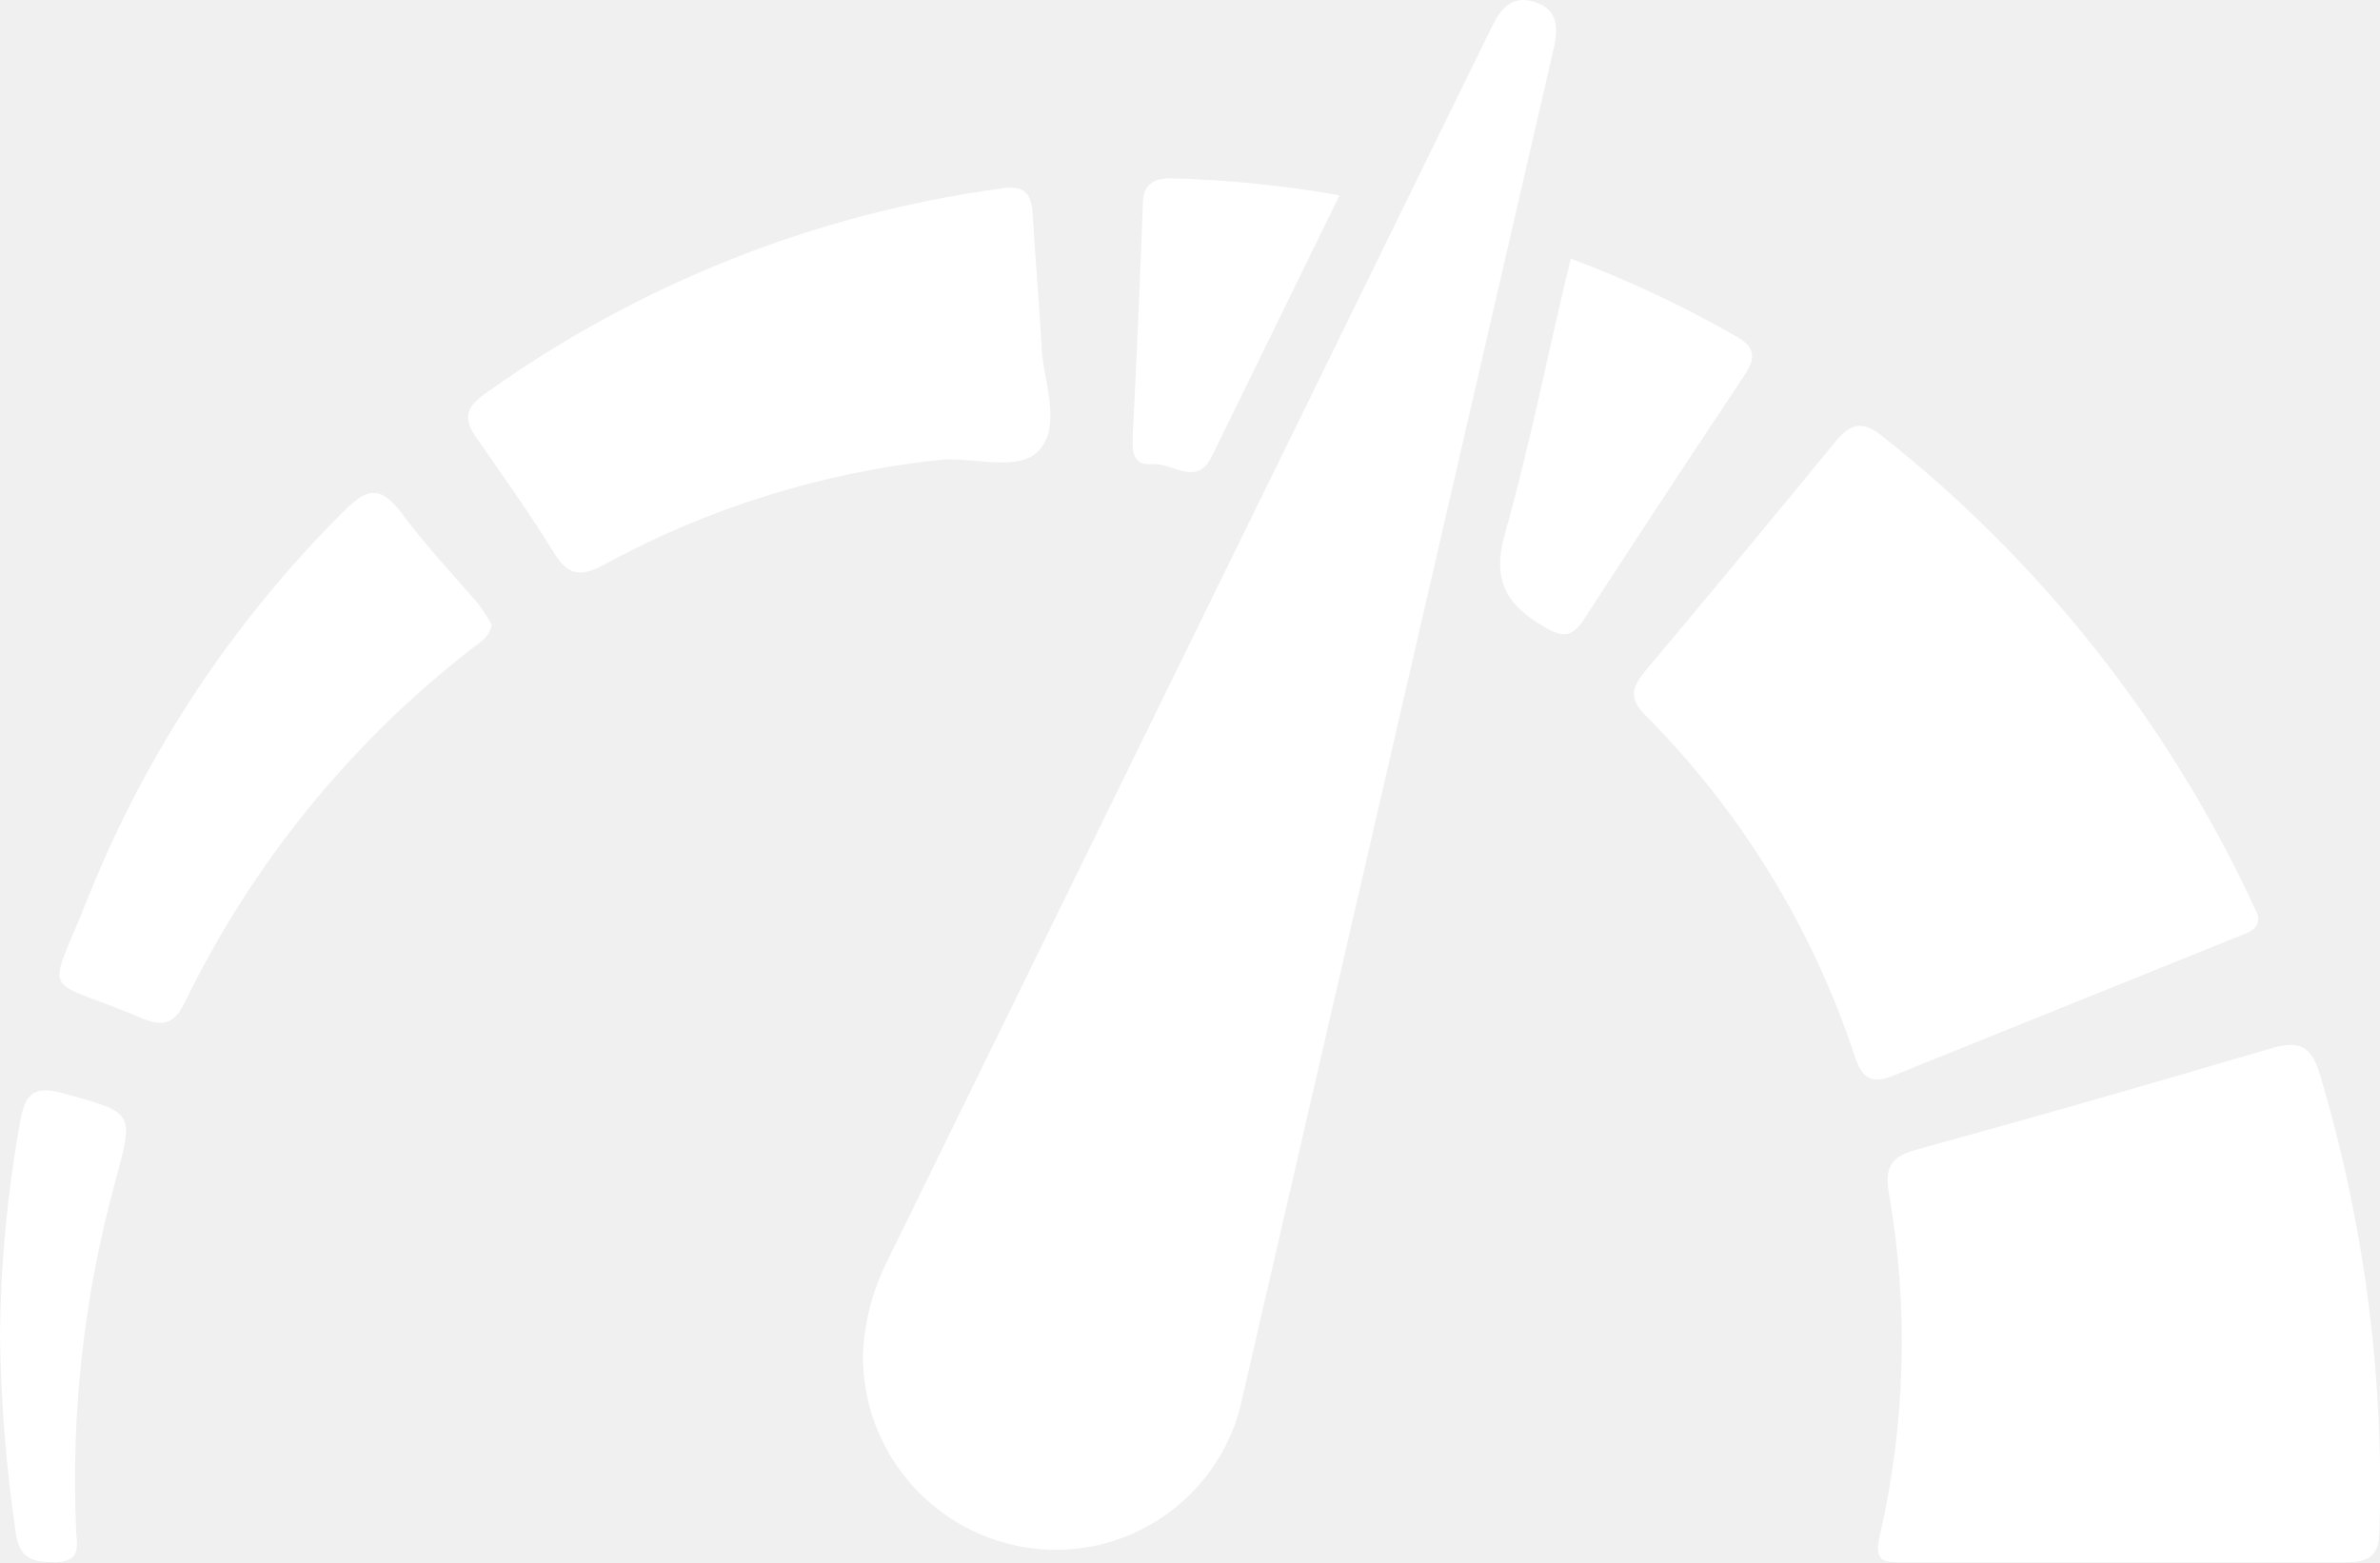
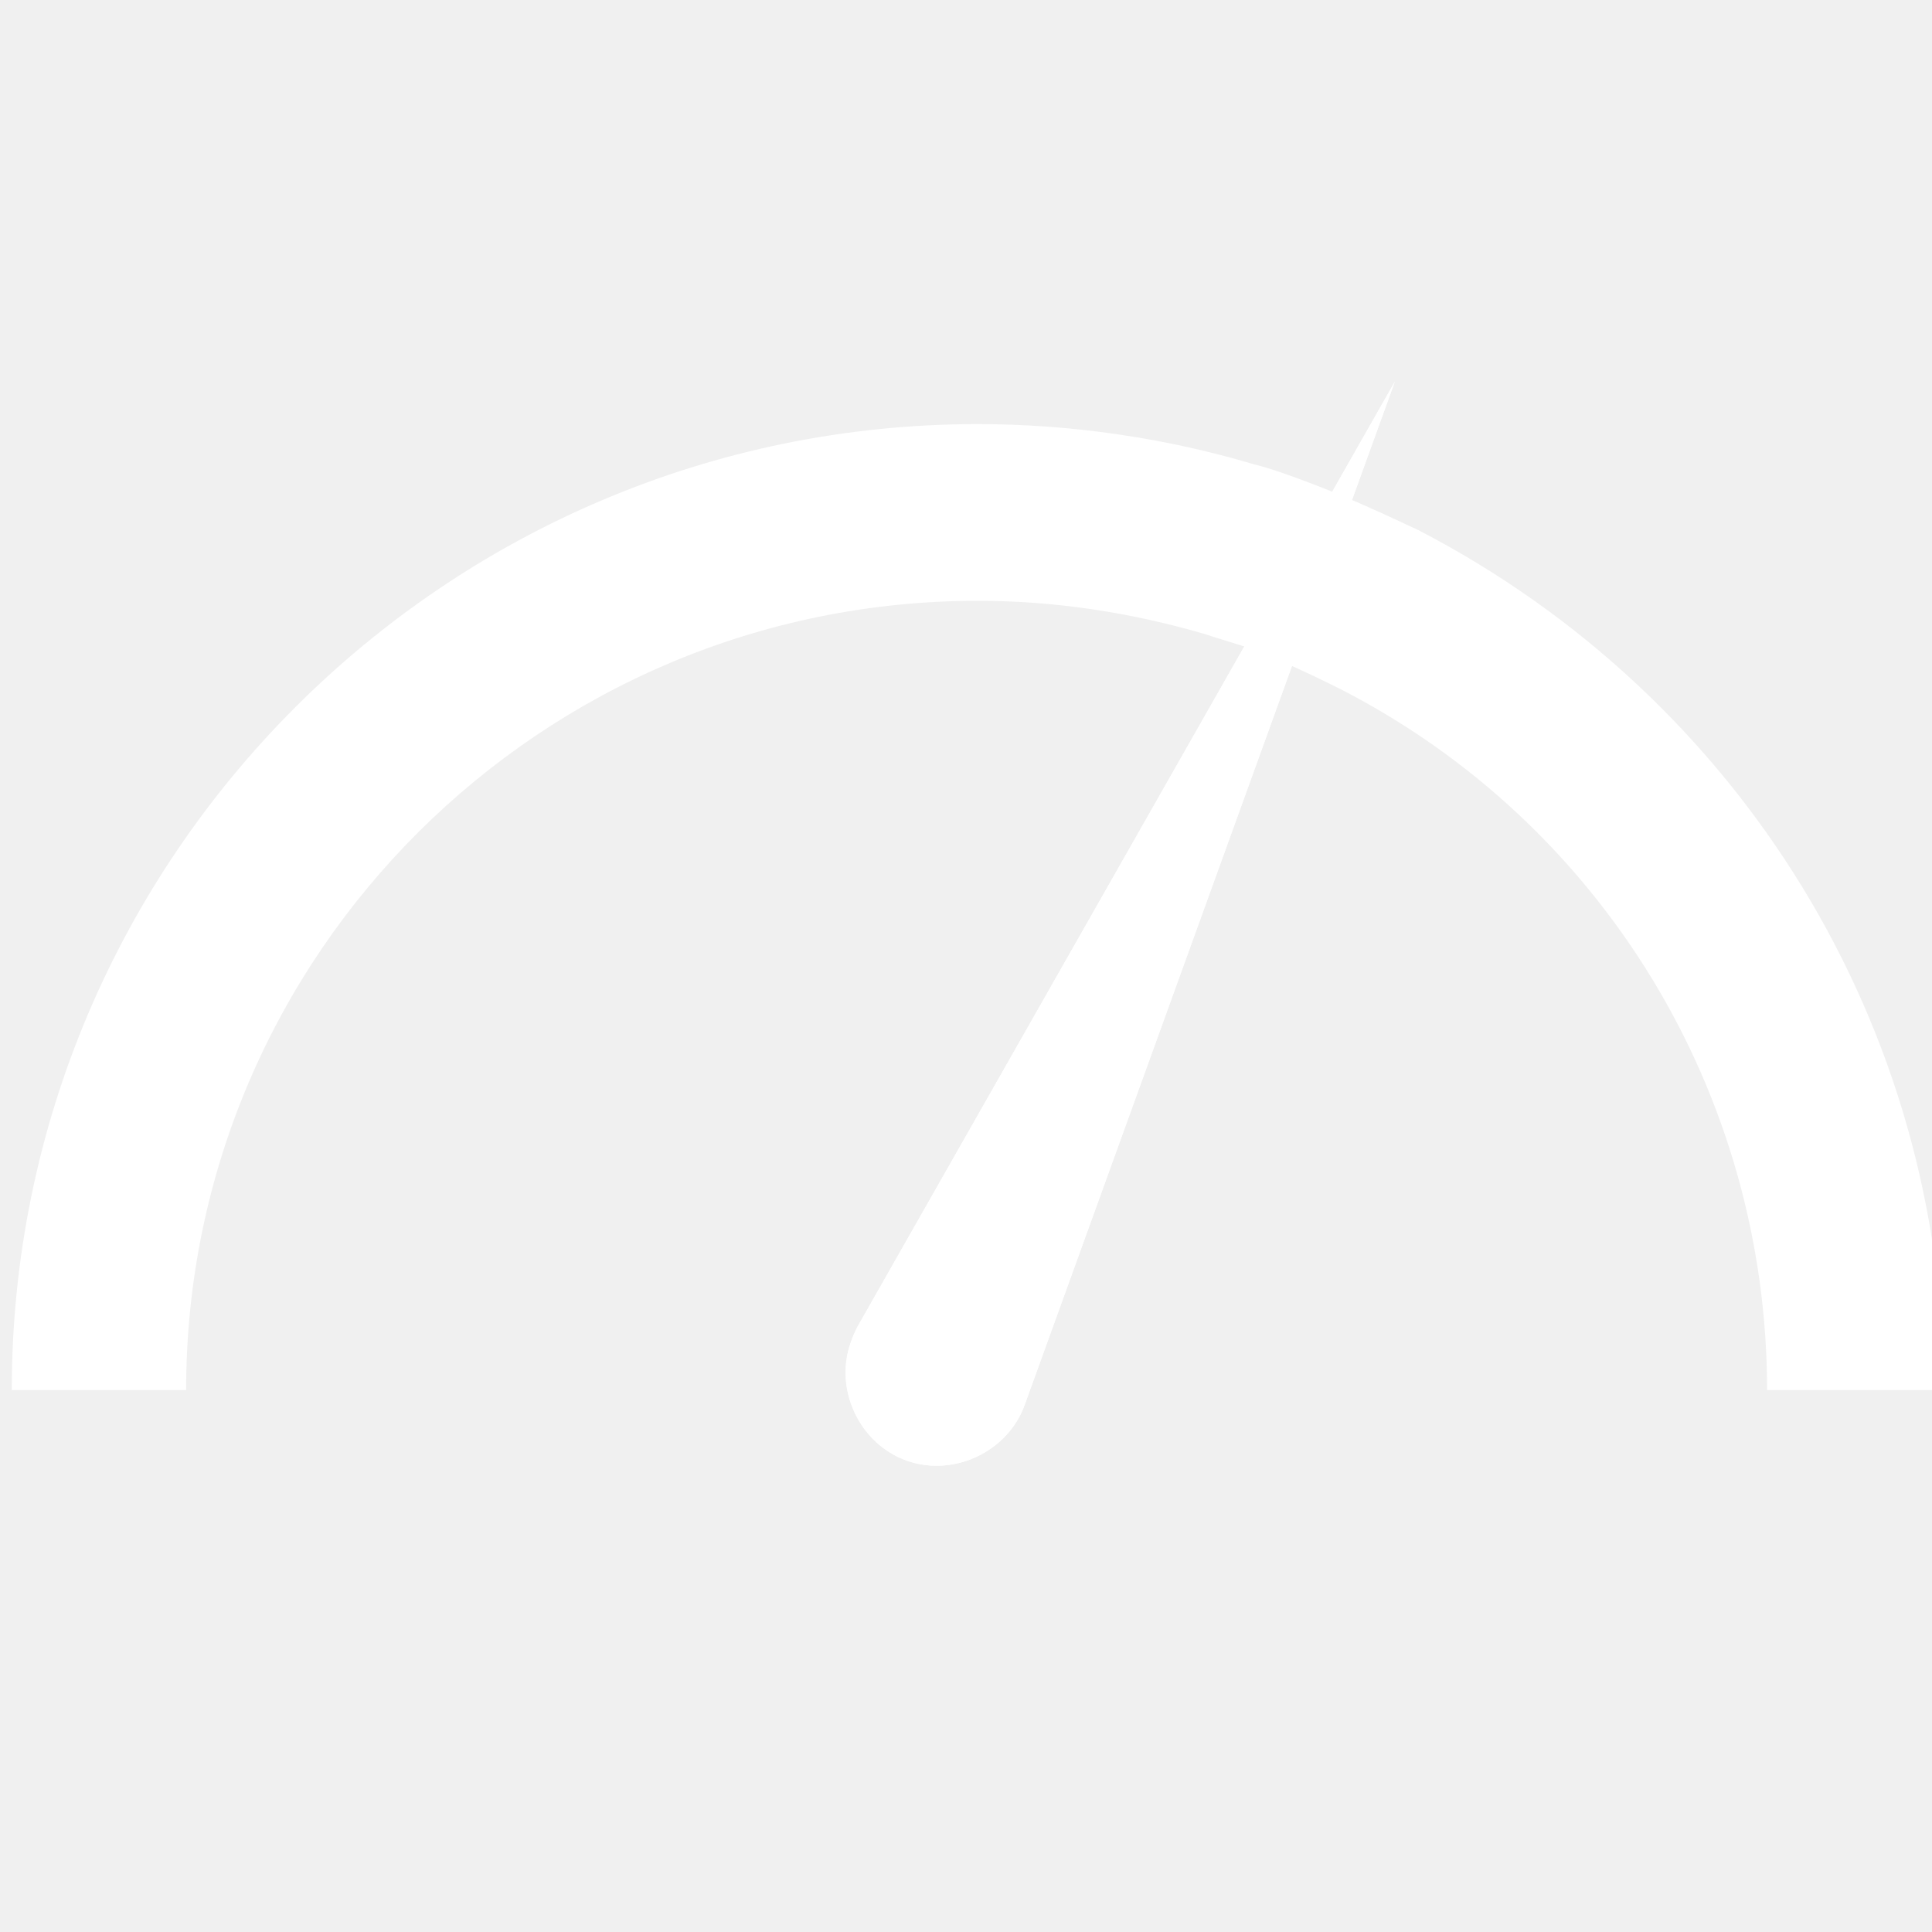
- <svg xmlns="http://www.w3.org/2000/svg" viewBox="0 0 93.94 61.68">
-   <defs>
-     <style>.cls-1{fill:#fff;}</style>
-   </defs>
-   <g id="Слой_2" data-name="Слой 2">
-     <g id="Слой_1-2" data-name="Слой 1">
-       <path class="cls-1" d="M34.06,53.46a9.16,9.16,0,0,1,1-3.76L58.73,1.37c.38-.78.77-1.64,1.85-1.29s.88,1.27.68,2.12q-6.1,26.46-12.21,52.92a7.52,7.52,0,0,1-8.31,6A7.64,7.64,0,0,1,34.06,53.46Z" />
-       <path class="cls-1" d="M89.12,36.13c.09.56-.36.67-.75.83l-13.64,5.5c-.83.34-1.22.13-1.51-.73a34.33,34.33,0,0,0-8.29-13.51c-.65-.66-.51-1.09,0-1.72q3.76-4.48,7.46-9c.61-.76,1.08-.95,1.92-.27A51.1,51.1,0,0,1,88.78,35.39Z" />
-       <path class="cls-1" d="M83.76,61.67c-2.86,0-5.71,0-8.56,0-.78,0-1.27.06-1-1.07a34.06,34.06,0,0,0,.35-13.53c-.17-1,.11-1.42,1.07-1.68q7-1.93,14-4c1.09-.32,1.59-.15,1.94,1a56.65,56.65,0,0,1,2.36,18c0,1.1-.48,1.3-1.44,1.28-2.91,0-5.82,0-8.72,0Z" />
-       <path class="cls-1" d="M41.11,13.59c0,1.23.79,3,0,4.07s-2.68.34-4.08.5a35.54,35.54,0,0,0-13.19,4.13c-.95.52-1.45.41-2-.51-.94-1.53-2-3-3-4.45-.55-.76-.5-1.22.31-1.79A45.47,45.47,0,0,1,39.59,7.43c.89-.13,1.12.27,1.17,1C40.85,10.09,41,11.72,41.11,13.59Z" />
-       <path class="cls-1" d="M19.41,24.66c-.1.51-.45.68-.73.9a39.59,39.59,0,0,0-11.38,14c-.36.74-.75,1-1.59.68-4.18-1.79-3.89-.61-2.21-4.87A45.18,45.18,0,0,1,13.57,20.18c.85-.86,1.41-1.06,2.22,0,.94,1.26,2,2.41,3.06,3.62A8.09,8.09,0,0,1,19.41,24.66Z" />
-       <path class="cls-1" d="M62,10.21a44,44,0,0,1,6.53,3.07c.75.42.78.84.34,1.51q-3.21,4.82-6.35,9.66c-.43.66-.79.75-1.53.32-1.54-.89-2.13-1.86-1.57-3.77C60.41,17.48,61.11,13.85,62,10.21Z" />
-       <path class="cls-1" d="M52.87,7.71,47.84,18c-.61,1.26-1.57.25-2.35.32s-.81-.49-.78-1.1q.23-4.59.4-9.18c0-.76.42-1,1.12-1A44.65,44.65,0,0,1,52.87,7.71Z" />
-       <path class="cls-1" d="M0,52.76a50.44,50.44,0,0,1,.8-8.5c.18-1,.47-1.44,1.66-1.11,2.86.79,2.84.71,2.08,3.53A44.43,44.43,0,0,0,3,60.3c0,.61.29,1.32-.76,1.37-.89,0-1.48-.08-1.62-1.18A58.88,58.88,0,0,1,0,52.76Z" />
-     </g>
+ <svg xmlns="http://www.w3.org/2000/svg" version="1.1" id="Слой_1" x="0px" y="0px" viewBox="0 0 82 82" style="enable-background:new 0 0 82 82;" xml:space="preserve">
+   <style type="text/css">
+ 	.st0{fill:#030303;}
+ 	.st1{opacity:0.1;}
+ 	.st2{fill:none;stroke:#CFE741;stroke-width:5;stroke-miterlimit:10;}
+ 	.st3{fill:#1E1E1E;}
+ 	.st4{opacity:8.000000e-02;fill:#FFFFFF;}
+ 	.st5{fill:#CFE741;}
+ 	.st6{opacity:0.2;fill:none;stroke:#FFFFFF;stroke-width:5;stroke-miterlimit:10;}
+ 	.st7{fill:none;stroke:#CFE741;stroke-width:2;stroke-miterlimit:10;}
+ 	.st8{fill:#FFFFFF;}
+ 	.st9{fill:none;stroke:#FFFFFF;stroke-width:6.147;stroke-miterlimit:10;}
+ 	.st10{fill:none;stroke:#FFFFFF;stroke-width:7;stroke-miterlimit:10;}
+ 	.st11{fill:none;stroke:#CFE741;stroke-width:3.346;stroke-miterlimit:10;}
+ 	.st12{fill:none;stroke:#FFFFFF;stroke-width:7.6;stroke-miterlimit:10;}
+ 	.st13{fill:#D0E741;}
+ 	.st14{fill:none;stroke:#FFFFFF;stroke-width:7;stroke-linecap:round;stroke-miterlimit:10;}
+ 	.st15{fill:none;stroke:#FFFFFF;stroke-width:6.639;stroke-miterlimit:10;}
+ </style>
+   <g class="st1">
+     <path class="st2" d="M-1682.9,700.7h794.6c254.5,0,460.8-206.3,460.8-460.8v-487.7c0-254.5,206.3-460.8,460.8-460.8h338" />
+   </g>
+   <g>
+     <path class="st8" d="M82.5,59H75c0-12.6-7-24.1-18.2-29.8c-1.2-0.6-2.5-1.2-3.8-1.7c-0.6-0.2-1.3-0.4-1.9-0.6   c-3.1-0.9-6.3-1.4-9.6-1.4C23,25.5,7.9,40.5,7.9,59H0.5c0-22.6,18.4-41,41-41c4,0,8,0.6,11.7,1.7c0.8,0.2,1.6,0.5,2.4,0.8   c1.6,0.6,3.1,1.3,4.6,2C73.9,29.6,82.5,43.6,82.5,59z" />
+     <path class="st8" d="M36.4,56.3l22.8-40.1L43.5,59.6c-0.7,2-3,3.1-5,2.4c-2-0.7-3.1-3-2.4-5C36.2,56.7,36.3,56.5,36.4,56.3z" />
+     <path class="st8" d="M36.4,56.3l22.8-40.1L43.5,59.6c-0.7,2-3,3.1-5,2.4c-2-0.7-3.1-3-2.4-5C36.2,56.7,36.3,56.5,36.4,56.3z" />
  </g>
</svg>
